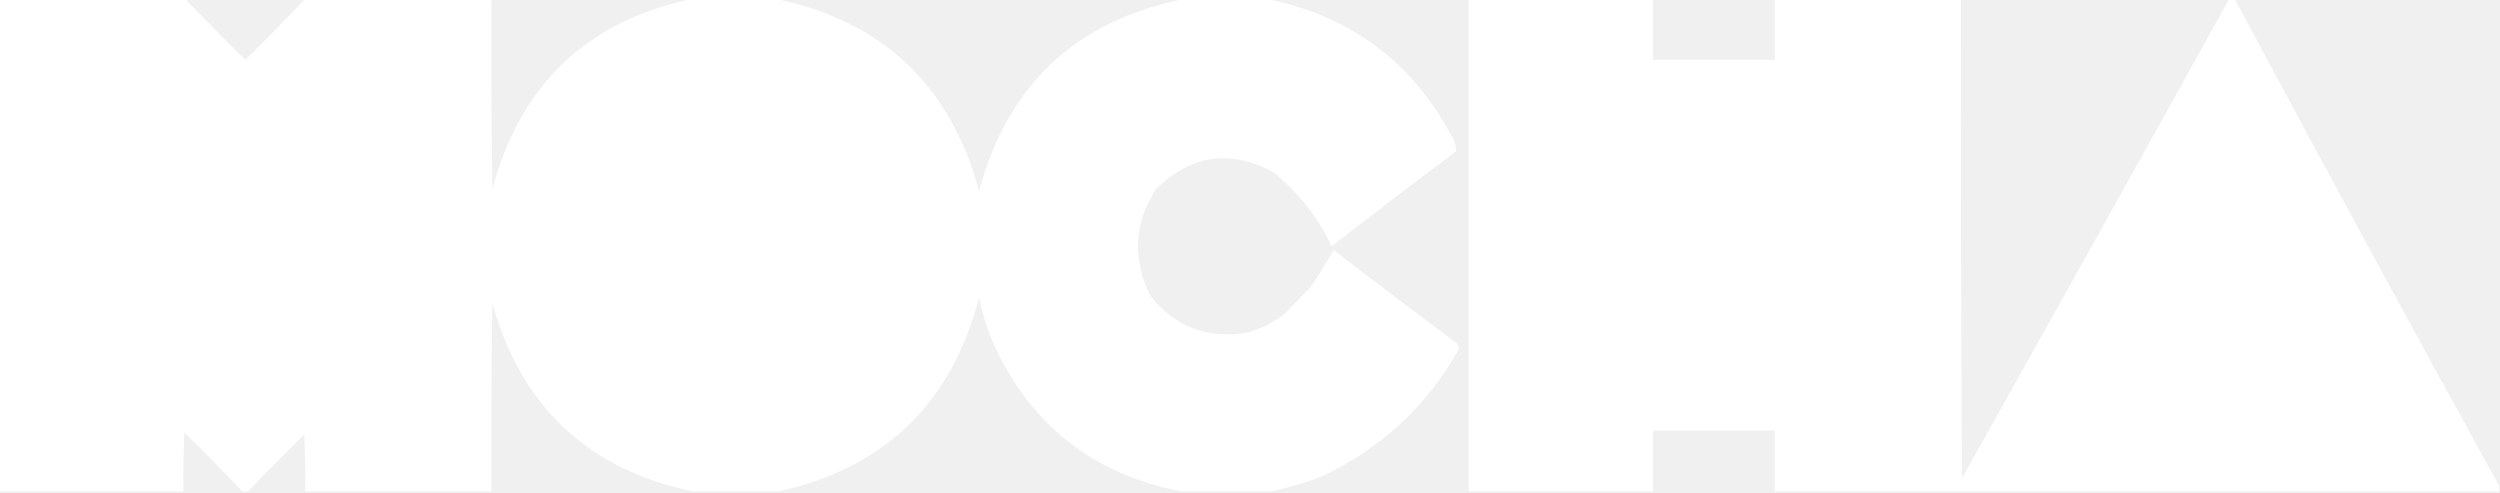
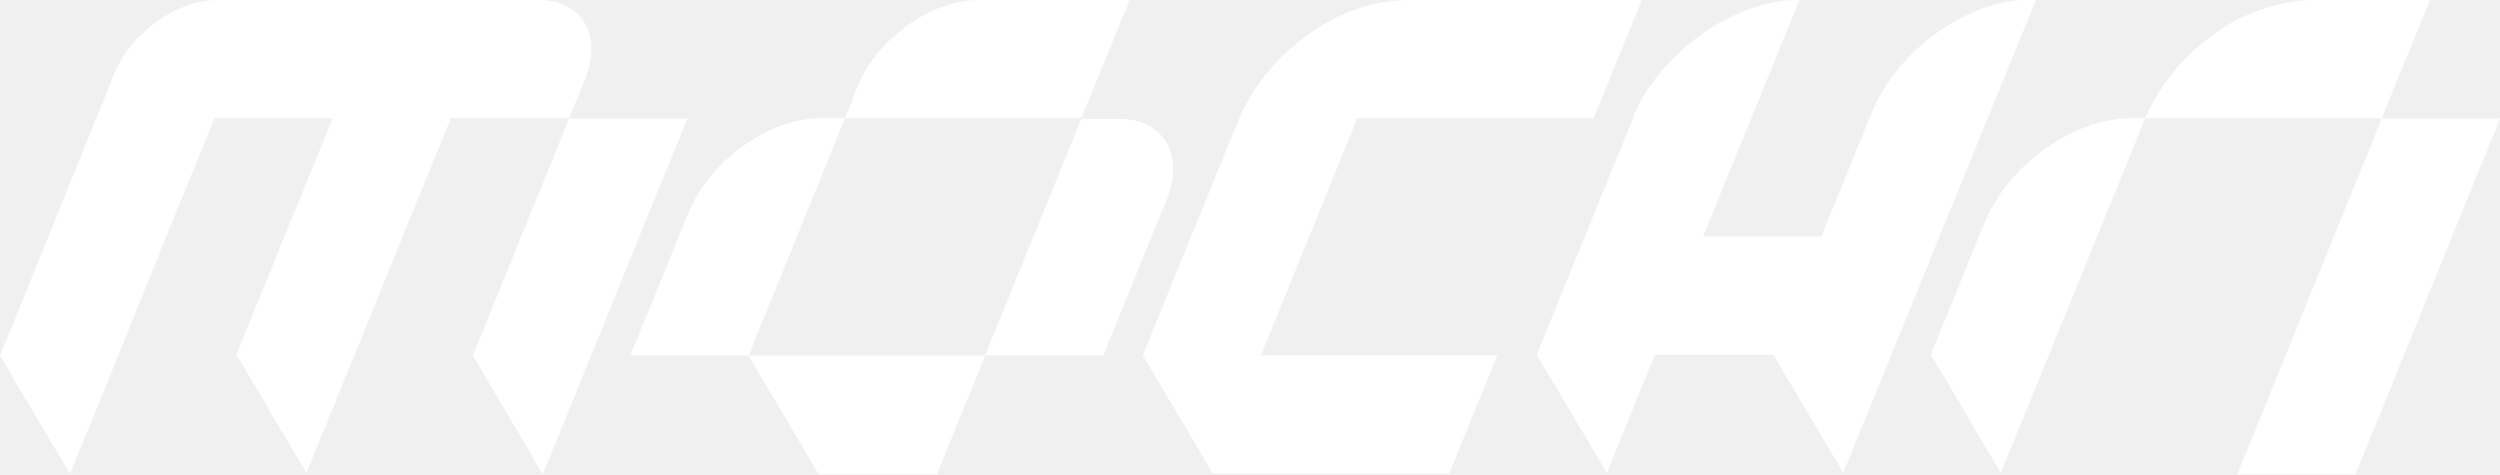
- <svg xmlns="http://www.w3.org/2000/svg" version="1.1" width="1315px" height="259px" style="shape-rendering:geometricPrecision; text-rendering:geometricPrecision; image-rendering:optimizeQuality; fill-rule:evenodd; clip-rule:evenodd">
-   <g>
-     <path style="opacity:0.987" fill="#fefffe" d="M -0.5,-0.5 C 32.167,-0.5 64.833,-0.5 97.5,-0.5C 107.798,10.298 118.298,20.965 129,31.5C 139.702,20.965 150.202,10.298 160.5,-0.5C 193.167,-0.5 225.833,-0.5 258.5,-0.5C 258.333,32.835 258.5,66.168 259,99.5C 273.57,44.759 308.404,11.425 363.5,-0.5C 378.5,-0.5 393.5,-0.5 408.5,-0.5C 464.496,11.324 499.996,44.99 515,100.5C 529.966,44.703 565.799,11.036 622.5,-0.5C 637.167,-0.5 651.833,-0.5 666.5,-0.5C 709.781,8.209 741.948,31.875 763,70.5C 764.914,73.297 765.914,76.297 766,79.5C 744,96.006 722.167,112.673 700.5,129.5C 693.277,114.581 683.277,101.748 670.5,91C 647.6,78.344 626.766,81.177 608,99.5C 596.541,117.556 595.541,136.222 605,155.5C 617.969,171.826 634.802,178.326 655.5,175C 663.292,173.03 670.292,169.53 676.5,164.5C 680.485,160.015 684.651,155.682 689,151.5C 693.444,144.932 697.61,138.266 701.5,131.5C 722.691,147.859 744.025,164.025 765.5,180C 766.804,180.804 767.471,181.971 767.5,183.5C 750.399,213.765 726.066,236.265 694.5,251C 685.895,254.147 677.228,256.647 668.5,258.5C 652.833,258.5 637.167,258.5 621.5,258.5C 574.599,249.43 541.433,223.096 522,179.5C 518.894,172.076 516.56,164.409 515,156.5C 500.498,212.173 465.332,246.173 409.5,258.5C 394.5,258.5 379.5,258.5 364.5,258.5C 309.338,246.972 274.172,213.972 259,159.5C 258.5,192.498 258.333,225.498 258.5,258.5C 225.833,258.5 193.167,258.5 160.5,258.5C 160.666,248.494 160.5,238.494 160,228.5C 149.964,238.368 140.131,248.368 130.5,258.5C 129.5,258.5 128.5,258.5 127.5,258.5C 117.535,248.035 107.369,237.702 97,227.5C 96.5,237.828 96.334,248.161 96.5,258.5C 64.167,258.5 31.833,258.5 -0.5,258.5C -0.5,172.167 -0.5,85.833 -0.5,-0.5 Z" />
-   </g>
-   <g>
-     <path style="opacity:0.991" fill="#fefffe" d="M 772.5,-0.5 C 804.833,-0.5 837.167,-0.5 869.5,-0.5C 869.5,10.167 869.5,20.833 869.5,31.5C 890.833,31.5 912.167,31.5 933.5,31.5C 933.5,20.833 933.5,10.167 933.5,-0.5C 966.167,-0.5 998.833,-0.5 1031.5,-0.5C 1031.33,83.501 1031.5,167.501 1032,251.5C 1079.14,167.543 1125.97,83.543 1172.5,-0.5C 1173.5,-0.5 1174.5,-0.5 1175.5,-0.5C 1221.34,85.188 1267.67,170.521 1314.5,255.5C 1314.5,256.5 1314.5,257.5 1314.5,258.5C 1187.5,258.5 1060.5,258.5 933.5,258.5C 933.5,247.833 933.5,237.167 933.5,226.5C 912.167,226.5 890.833,226.5 869.5,226.5C 869.5,237.167 869.5,247.833 869.5,258.5C 837.167,258.5 804.833,258.5 772.5,258.5C 772.5,172.167 772.5,85.833 772.5,-0.5 Z" />
+ <svg xmlns="http://www.w3.org/2000/svg" viewBox="0 0 190.33 36.11">
+   <defs>
+     <style>.cls-1{fill:#fff;}</style>
+   </defs>
+   <g id="Layer_2" data-name="Layer 2">
+     <g id="Layer_2-2" data-name="Layer 2">
+       <polygon class="cls-1" points="43.33 9.03 52.33 9.03 48.66 18.05 45 27.08 41.33 36.11 36 27.08 39.66 18.05 43.33 9.03" />
+       <polygon class="cls-1" points="75 27.08 71.33 36.11 62.33 36.11 57 27.08 75 27.08" />
+       <path class="cls-1" d="M44.55,6,43.33,9h-9l-3.67,9-3.66,9-3.67,9-5.33-9,3.66-9,3.67-9h-9l-3.67,9L9,27.08l-3.67,9L0,27.08l3.66-9L7.33,9l1.4-3.46C10,2.49,13.48,0,16.55,0H41C44.31,0,45.9,2.69,44.55,6Z" />
+       <path class="cls-1" d="M60.66,18.05l-3.66,9H48l3.66-9,.75-1.83C54,12.25,58.54,9,62.5,9h1.83Z" />
+       <path class="cls-1" d="M88.82,15.21l-1.16,2.84-3.66,9H75l3.66-9,3.67-9h2.83C88.57,9,90.21,11.8,88.82,15.21Z" />
+       <path class="cls-1" d="M64.33,9l1-2.51C66.81,2.92,70.91,0,74.5,0H86L82.33,9Z" />
+       <path class="cls-1" d="M99.66,18.05l-3.66,9h18l-3.67,9h-18l-5.33-9,3.66-9,3.67-9a15.16,15.16,0,0,1,5.23-6.39A13.25,13.25,0,0,1,107,0h18l-3.67,9h-18Z" />
+       <path class="cls-1" d="M155,0l-3.67,9-3.67,9-3.66,9-3.67,9-5.33-9h-9l-3.67,9-5.33-9,3.66-9,3.67-9,0-.11C126.38,4,132,0,136.89,0H137l-3.67,9-3.67,9h9l3.67-9,.18-.45c1.93-4.74,7.32-8.58,12-8.58Z" />
+       <path class="cls-1" d="M185,0l-3.67,9h-18a15.16,15.16,0,0,1,5.23-6.39A13.25,13.25,0,0,1,176,0Z" />
+       <polygon class="cls-1" points="190.33 9.03 186.66 18.05 183 27.08 179.33 36.11 170.33 36.11 174 27.08 177.66 18.05 181.33 9.03 190.33 9.03" />
+       <path class="cls-1" d="M162.22,9h1.11l-3.67,9-3.66,9-3.67,9-5.33-9,3.66-9,.46-1.11C152.89,12.57,157.86,9,162.22,9Z" />
+     </g>
  </g>
</svg>
